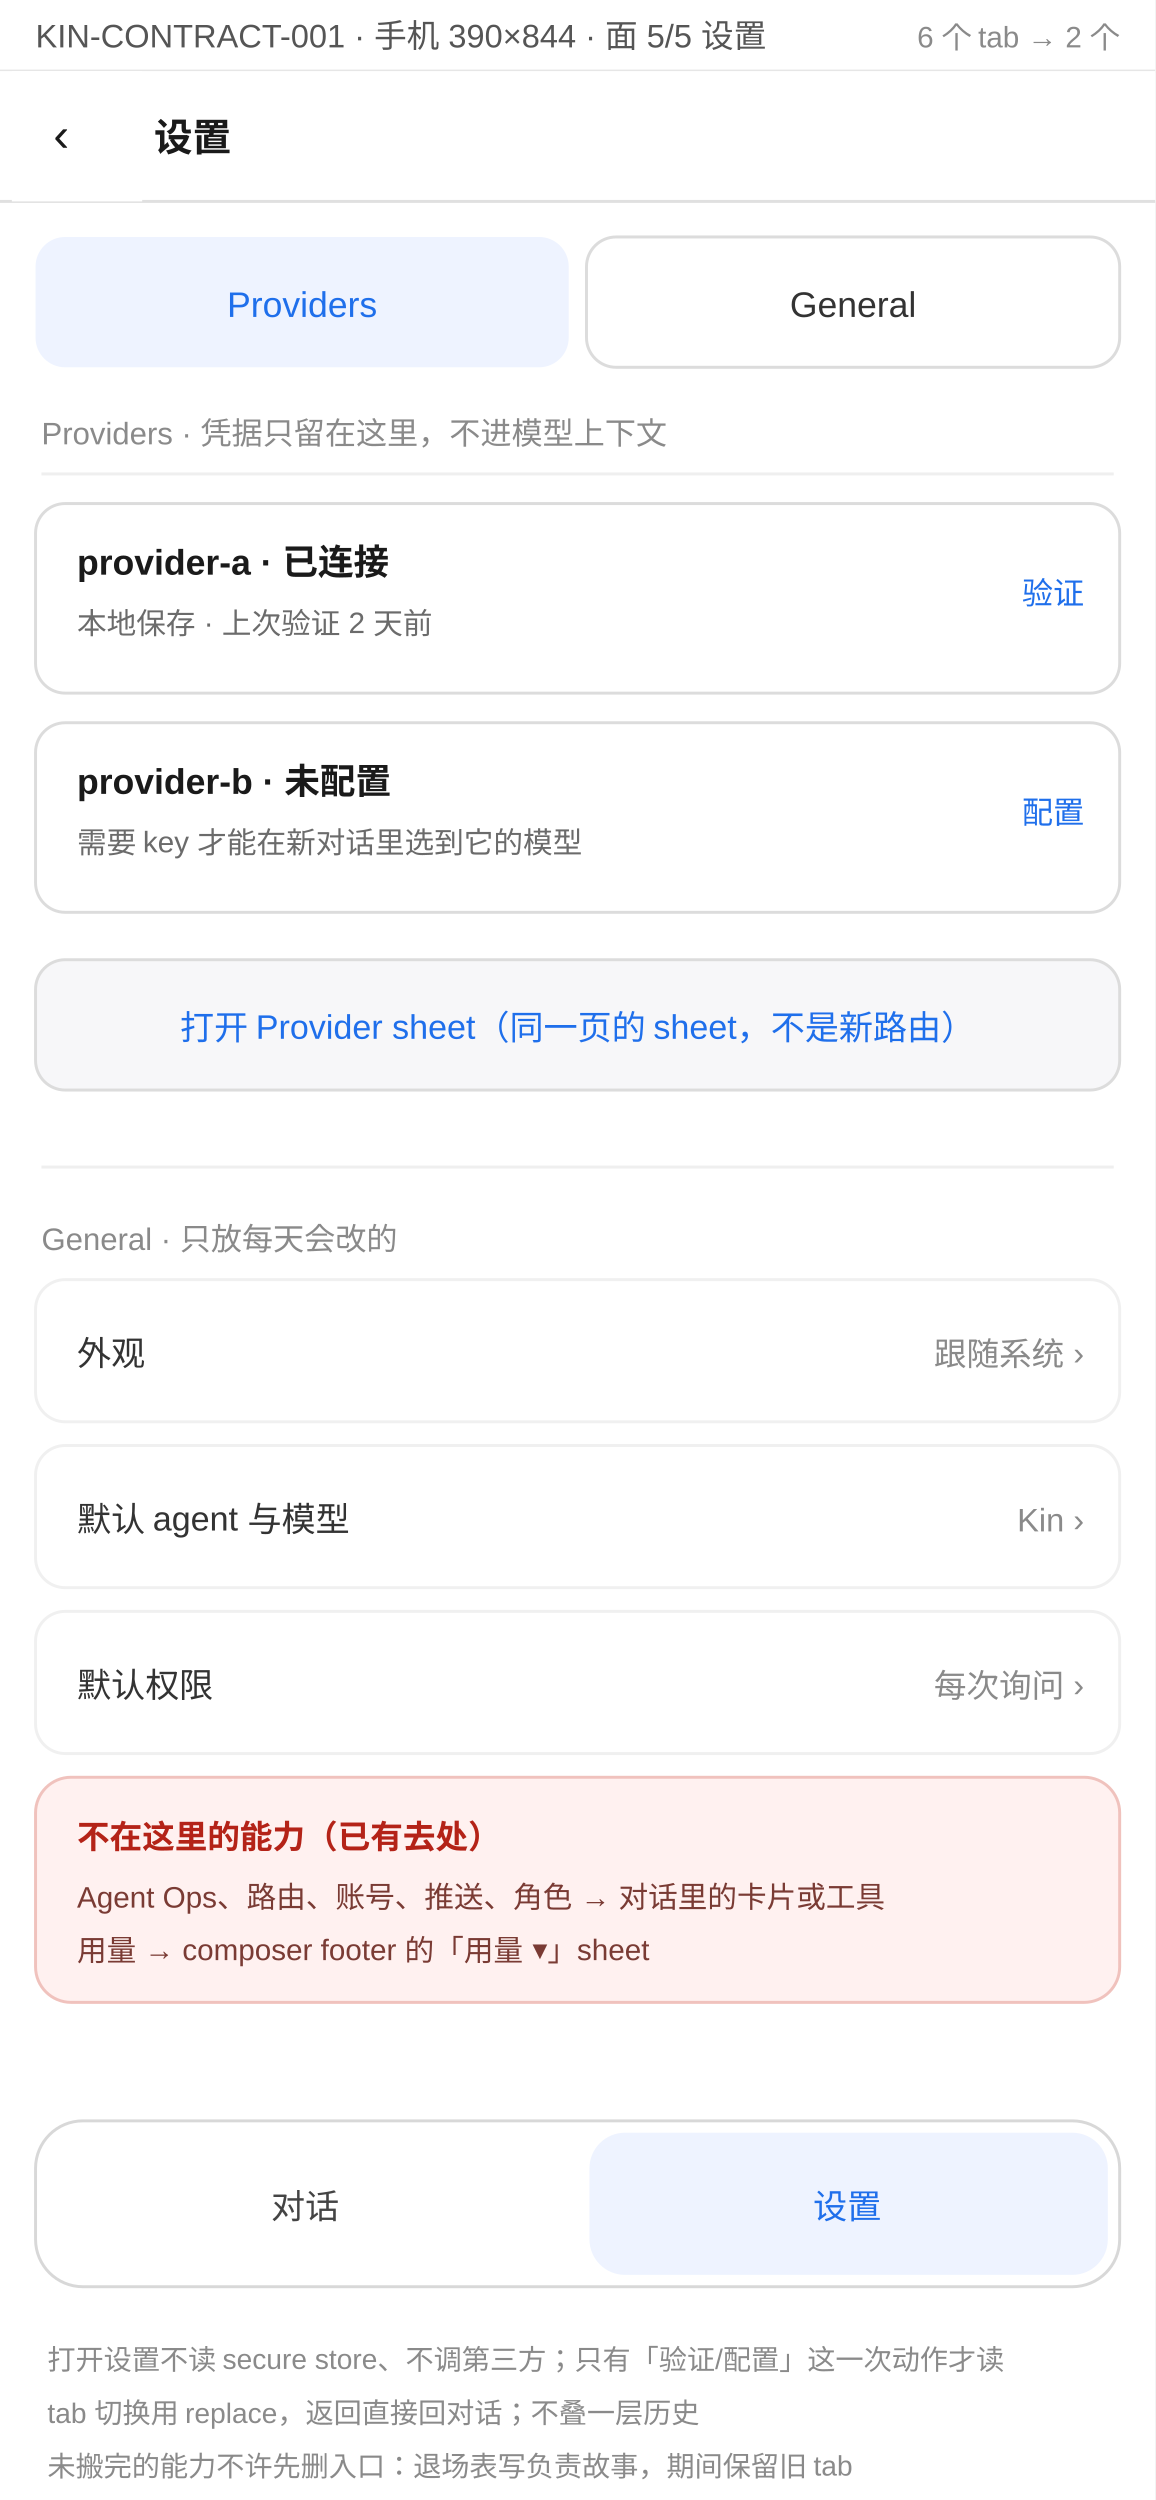
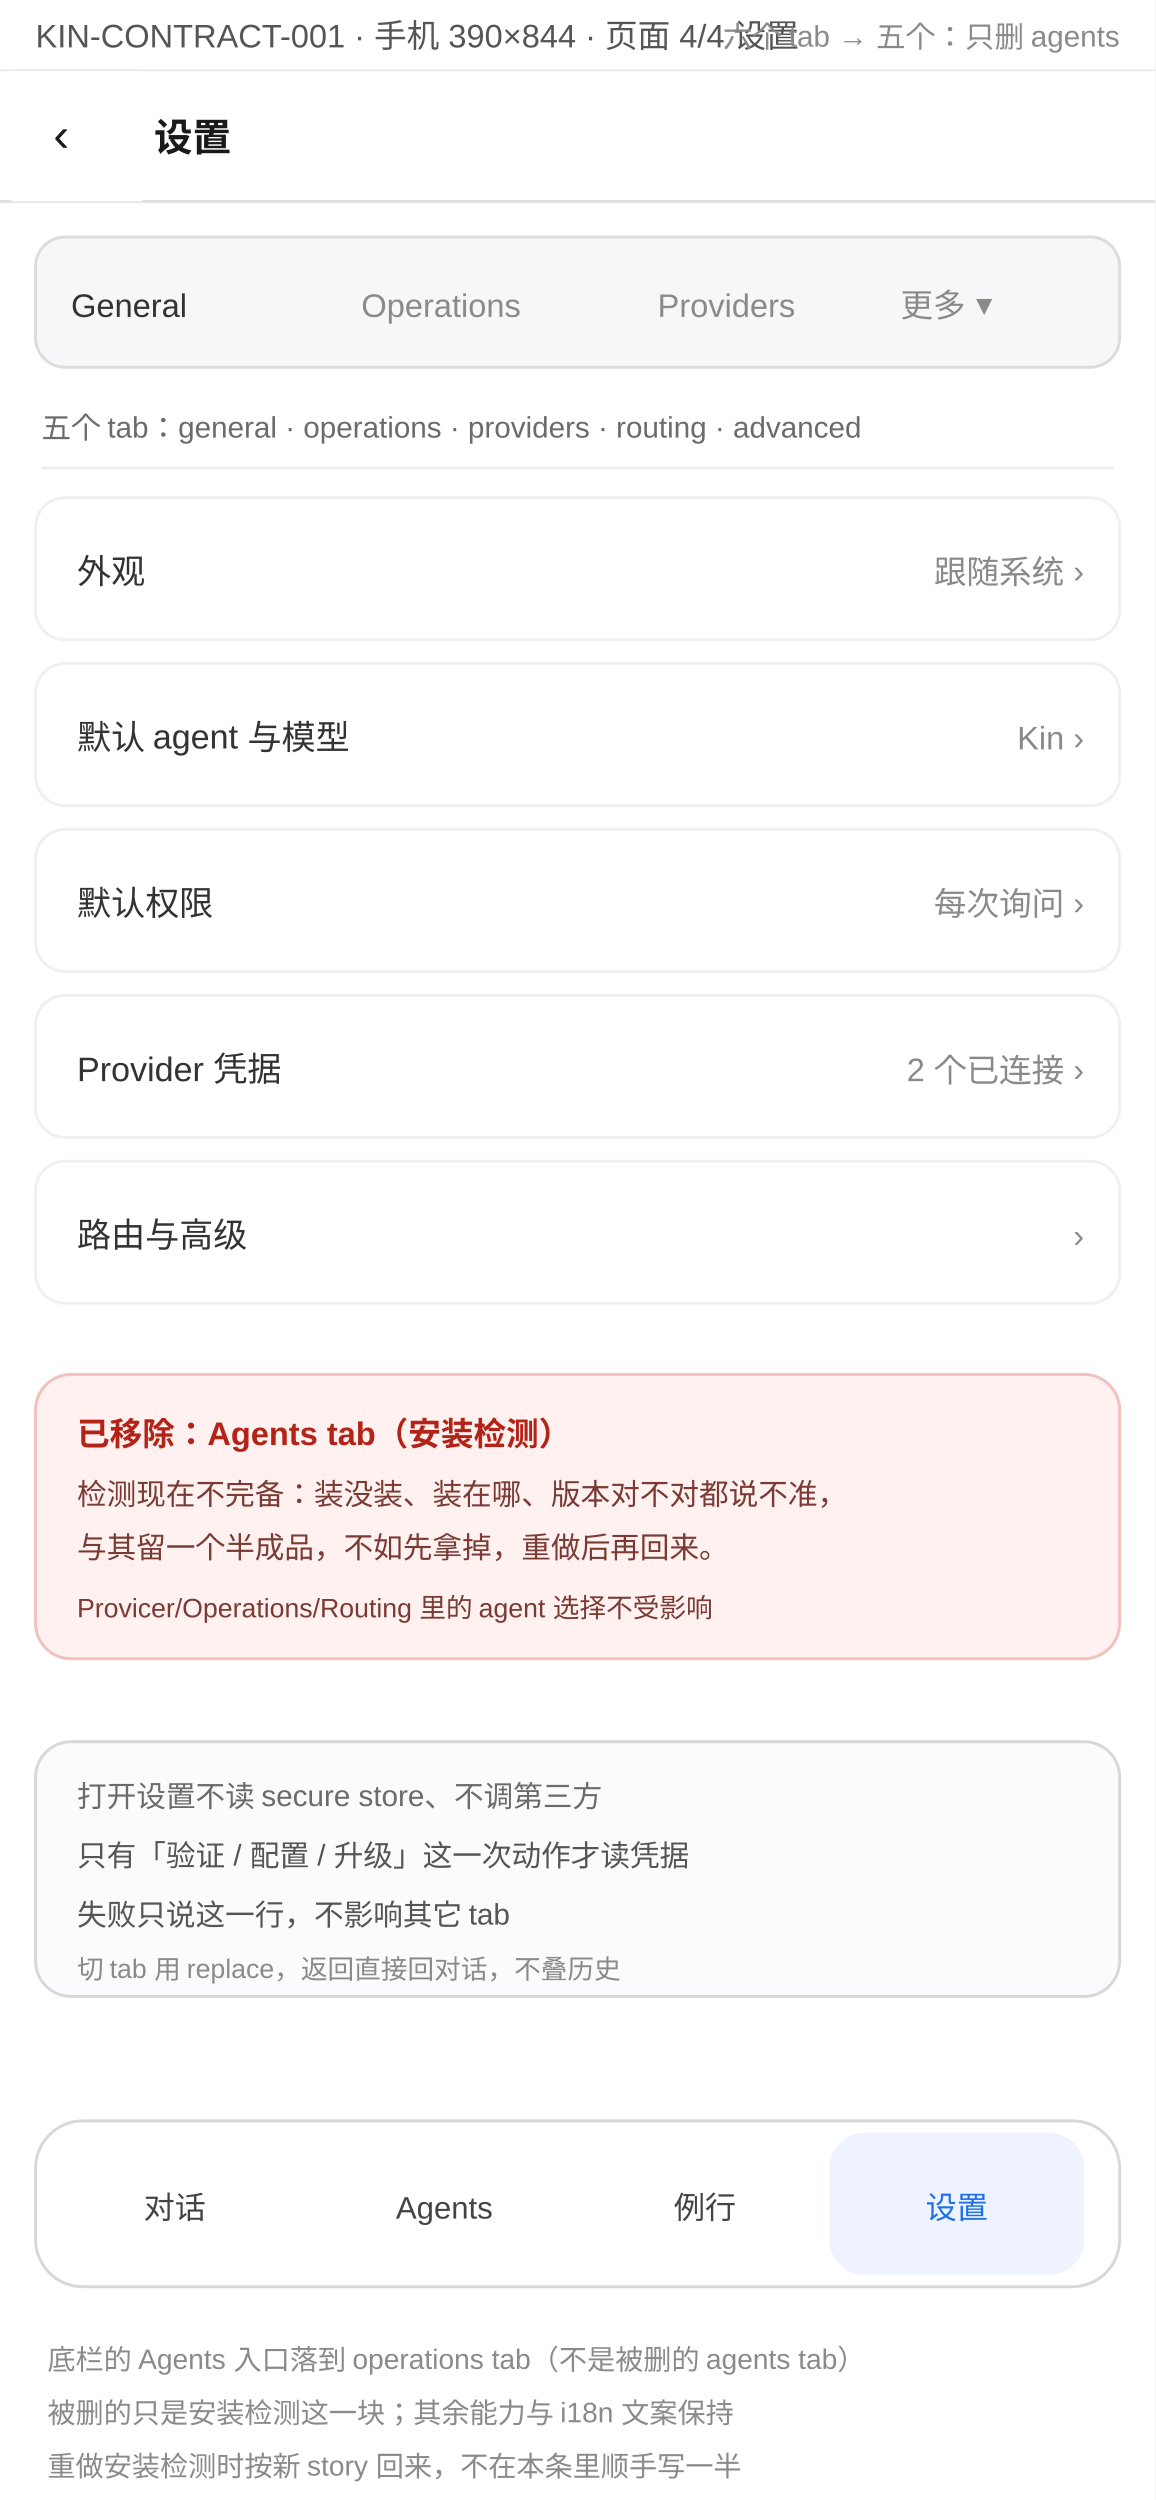
<svg xmlns="http://www.w3.org/2000/svg" width="390" height="844" viewBox="0 0 390 844">
  <g font-family="PingFang SC, Helvetica Neue, Arial, sans-serif">
    <rect width="390" height="844" fill="#ffffff" />
-     <text x="12" y="16" font-size="11" fill="#555">KIN-CONTRACT-001 · 手机 390×844 · 面 5/5 设置</text>
-     <text x="378" y="16" font-size="10" fill="#8a8a8a" text-anchor="end">6 个 tab → 2 个</text>
+     <text x="12" y="16" font-size="11" fill="#555">KIN-CONTRACT-001 · 手机 390×844 · 页面 4/4 设置</text>
+     <text x="378" y="16" font-size="10" fill="#8a8a8a" text-anchor="end">六个 tab → 五个：只删 agents</text>
    <line x1="0" y1="24" x2="390" y2="24" stroke="#e6e6e6" />
    <rect x="0" y="24" width="390" height="44" fill="#ffffff" />
    <line x1="0" y1="68" x2="390" y2="68" stroke="#e0e0e0" />
    <rect x="4" y="24" width="44" height="44" fill="#ffffff" />
    <text x="18" y="51" font-size="16" fill="#1a1a1a">‹</text>
    <text x="52" y="51" font-size="13" fill="#1a1a1a" font-weight="600">设置</text>
-     <rect x="12" y="80" width="180" height="44" rx="10" fill="#eef3ff" />
-     <text x="102" y="107" font-size="12" fill="#1f6feb" text-anchor="middle">Providers</text>
-     <rect x="198" y="80" width="180" height="44" rx="10" fill="#ffffff" stroke="#dcdcdc" />
-     <text x="288" y="107" font-size="12" fill="#333" text-anchor="middle">General</text>
-     <text x="14" y="150" font-size="10.5" fill="#8a8a8a">Providers · 凭据只留在这里，不进模型上下文</text>
-     <line x1="14" y1="160" x2="376" y2="160" stroke="#efefef" />
-     <rect x="12" y="170" width="366" height="64" rx="10" fill="#ffffff" stroke="#dcdcdc" />
-     <text x="26" y="194" font-size="12" fill="#1a1a1a" font-weight="600">provider-a · 已连接</text>
-     <text x="26" y="214" font-size="10" fill="#6b6b6b">本地保存 · 上次验证 2 天前</text>
-     <text x="366" y="204" font-size="10.5" fill="#1f6feb" text-anchor="end">验证</text>
-     <rect x="12" y="244" width="366" height="64" rx="10" fill="#ffffff" stroke="#dcdcdc" />
-     <text x="26" y="268" font-size="12" fill="#1a1a1a" font-weight="600">provider-b · 未配置</text>
-     <text x="26" y="288" font-size="10" fill="#6b6b6b">需要 key 才能在新对话里选到它的模型</text>
-     <text x="366" y="278" font-size="10.5" fill="#1f6feb" text-anchor="end">配置</text>
-     <rect x="12" y="324" width="366" height="44" rx="10" fill="#f7f7f9" stroke="#dcdcdc" />
-     <text x="195" y="351" font-size="11.5" fill="#1f6feb" text-anchor="middle">打开 Provider sheet（同一页的 sheet，不是新路由）</text>
-     <line x1="14" y1="394" x2="376" y2="394" stroke="#efefef" />
-     <text x="14" y="422" font-size="10.5" fill="#8a8a8a">General · 只放每天会改的</text>
-     <rect x="12" y="432" width="366" height="48" rx="10" fill="#ffffff" stroke="#f0f0f0" />
-     <text x="26" y="461" font-size="11.5" fill="#333">外观</text>
-     <text x="366" y="461" font-size="11" fill="#8a8a8a" text-anchor="end">跟随系统 ›</text>
-     <rect x="12" y="488" width="366" height="48" rx="10" fill="#ffffff" stroke="#f0f0f0" />
-     <text x="26" y="517" font-size="11.5" fill="#333">默认 agent 与模型</text>
-     <text x="366" y="517" font-size="11" fill="#8a8a8a" text-anchor="end">Kin ›</text>
-     <rect x="12" y="544" width="366" height="48" rx="10" fill="#ffffff" stroke="#f0f0f0" />
-     <text x="26" y="573" font-size="11.5" fill="#333">默认权限</text>
-     <text x="366" y="573" font-size="11" fill="#8a8a8a" text-anchor="end">每次询问 ›</text>
-     <rect x="12" y="600" width="366" height="76" rx="12" fill="#fff1f0" stroke="#f0c2bd" />
-     <text x="26" y="624" font-size="11" fill="#b42318" font-weight="600">不在这里的能力（已有去处）</text>
-     <text x="26" y="644" font-size="10" fill="#7a3b34">Agent Ops、路由、账号、推送、角色 → 对话里的卡片或工具</text>
-     <text x="26" y="662" font-size="10" fill="#7a3b34">用量 → composer footer 的「用量 ▾」sheet</text>
+     <rect x="12" y="80" width="366" height="44" rx="10" fill="#f7f7f9" stroke="#dcdcdc" />
+     <text x="24" y="107" font-size="11" fill="#333">General</text>
+     <text x="122" y="107" font-size="11" fill="#8a8a8a">Operations</text>
+     <text x="222" y="107" font-size="11" fill="#8a8a8a">Providers</text>
+     <text x="304" y="107" font-size="11" fill="#8a8a8a">更多 ▾</text>
+     <text x="14" y="148" font-size="10" fill="#6b6b6b">五个 tab：general · operations · providers · routing · advanced</text>
+     <line x1="14" y1="158" x2="376" y2="158" stroke="#efefef" />
+     <rect x="12" y="168" width="366" height="48" rx="10" fill="#ffffff" stroke="#f0f0f0" />
+     <text x="26" y="197" font-size="11.5" fill="#333">外观</text>
+     <text x="366" y="197" font-size="11" fill="#8a8a8a" text-anchor="end">跟随系统 ›</text>
+     <rect x="12" y="224" width="366" height="48" rx="10" fill="#ffffff" stroke="#f0f0f0" />
+     <text x="26" y="253" font-size="11.5" fill="#333">默认 agent 与模型</text>
+     <text x="366" y="253" font-size="11" fill="#8a8a8a" text-anchor="end">Kin ›</text>
+     <rect x="12" y="280" width="366" height="48" rx="10" fill="#ffffff" stroke="#f0f0f0" />
+     <text x="26" y="309" font-size="11.5" fill="#333">默认权限</text>
+     <text x="366" y="309" font-size="11" fill="#8a8a8a" text-anchor="end">每次询问 ›</text>
+     <rect x="12" y="336" width="366" height="48" rx="10" fill="#ffffff" stroke="#f0f0f0" />
+     <text x="26" y="365" font-size="11.5" fill="#333">Provider 凭据</text>
+     <text x="366" y="365" font-size="11" fill="#8a8a8a" text-anchor="end">2 个已连接 ›</text>
+     <rect x="12" y="392" width="366" height="48" rx="10" fill="#ffffff" stroke="#f0f0f0" />
+     <text x="26" y="421" font-size="11.5" fill="#333">路由与高级</text>
+     <text x="366" y="421" font-size="11" fill="#8a8a8a" text-anchor="end">›</text>
+     <rect x="12" y="464" width="366" height="96" rx="12" fill="#fff1f0" stroke="#f0c2bd" />
+     <text x="26" y="488" font-size="11" fill="#b42318" font-weight="600">已移除：Agents tab（安装检测）</text>
+     <text x="26" y="508" font-size="10" fill="#7a3b34">检测现在不完备：装没装、装在哪、版本对不对都说不准，</text>
+     <text x="26" y="526" font-size="10" fill="#7a3b34">与其留一个半成品，不如先拿掉，重做后再回来。</text>
+     <text x="26" y="546" font-size="9" fill="#7a3b34">Provicer/Operations/Routing 里的 agent 选择不受影响</text>
+     <rect x="12" y="588" width="366" height="86" rx="12" fill="#fbfbfd" stroke="#d8d8d8" />
+     <text x="26" y="610" font-size="10" fill="#6b6b6b">打开设置不读 secure store、不调第三方</text>
+     <text x="26" y="630" font-size="10" fill="#555">只有「验证 / 配置 / 升级」这一次动作才读凭据</text>
+     <text x="26" y="650" font-size="10" fill="#555">失败只说这一行，不影响其它 tab</text>
+     <text x="26" y="668" font-size="9" fill="#8a8a8a">切 tab 用 replace，返回直接回对话，不叠历史</text>
    <rect x="12" y="716" width="366" height="56" rx="16" fill="#ffffff" stroke="#d8d8d8" />
-     <text x="103" y="749" font-size="11.5" fill="#444" text-anchor="middle">对话</text>
-     <rect x="199" y="720" width="175" height="48" rx="12" fill="#eef3ff" />
-     <text x="286" y="749" font-size="11.5" fill="#1f6feb" text-anchor="middle">设置</text>
-     <text x="16" y="800" font-size="9.5" fill="#8a8a8a">打开设置不读 secure store、不调第三方；只有「验证/配置」这一次动作才读</text>
-     <text x="16" y="818" font-size="9.5" fill="#8a8a8a">tab 切换用 replace，返回直接回对话；不叠一层历史</text>
-     <text x="16" y="836" font-size="9.5" fill="#8a8a8a">未搬完的能力不许先删入口：退场表写负责故事，期间保留旧 tab</text>
+     <text x="59" y="749" font-size="10.5" fill="#444" text-anchor="middle">对话</text>
+     <text x="150" y="749" font-size="10.5" fill="#444" text-anchor="middle">Agents</text>
+     <text x="238" y="749" font-size="10.5" fill="#444" text-anchor="middle">例行</text>
+     <rect x="280" y="720" width="86" height="48" rx="12" fill="#eef3ff" />
+     <text x="323" y="749" font-size="10.5" fill="#1f6feb" text-anchor="middle">设置</text>
+     <text x="16" y="800" font-size="9.5" fill="#8a8a8a">底栏的 Agents 入口落到 operations tab（不是被删的 agents tab）</text>
+     <text x="16" y="818" font-size="9.5" fill="#8a8a8a">被删的只是安装检测这一块；其余能力与 i18n 文案保持</text>
+     <text x="16" y="836" font-size="9.5" fill="#8a8a8a">重做安装检测时按新 story 回来，不在本条里顺手写一半</text>
  </g>
</svg>
